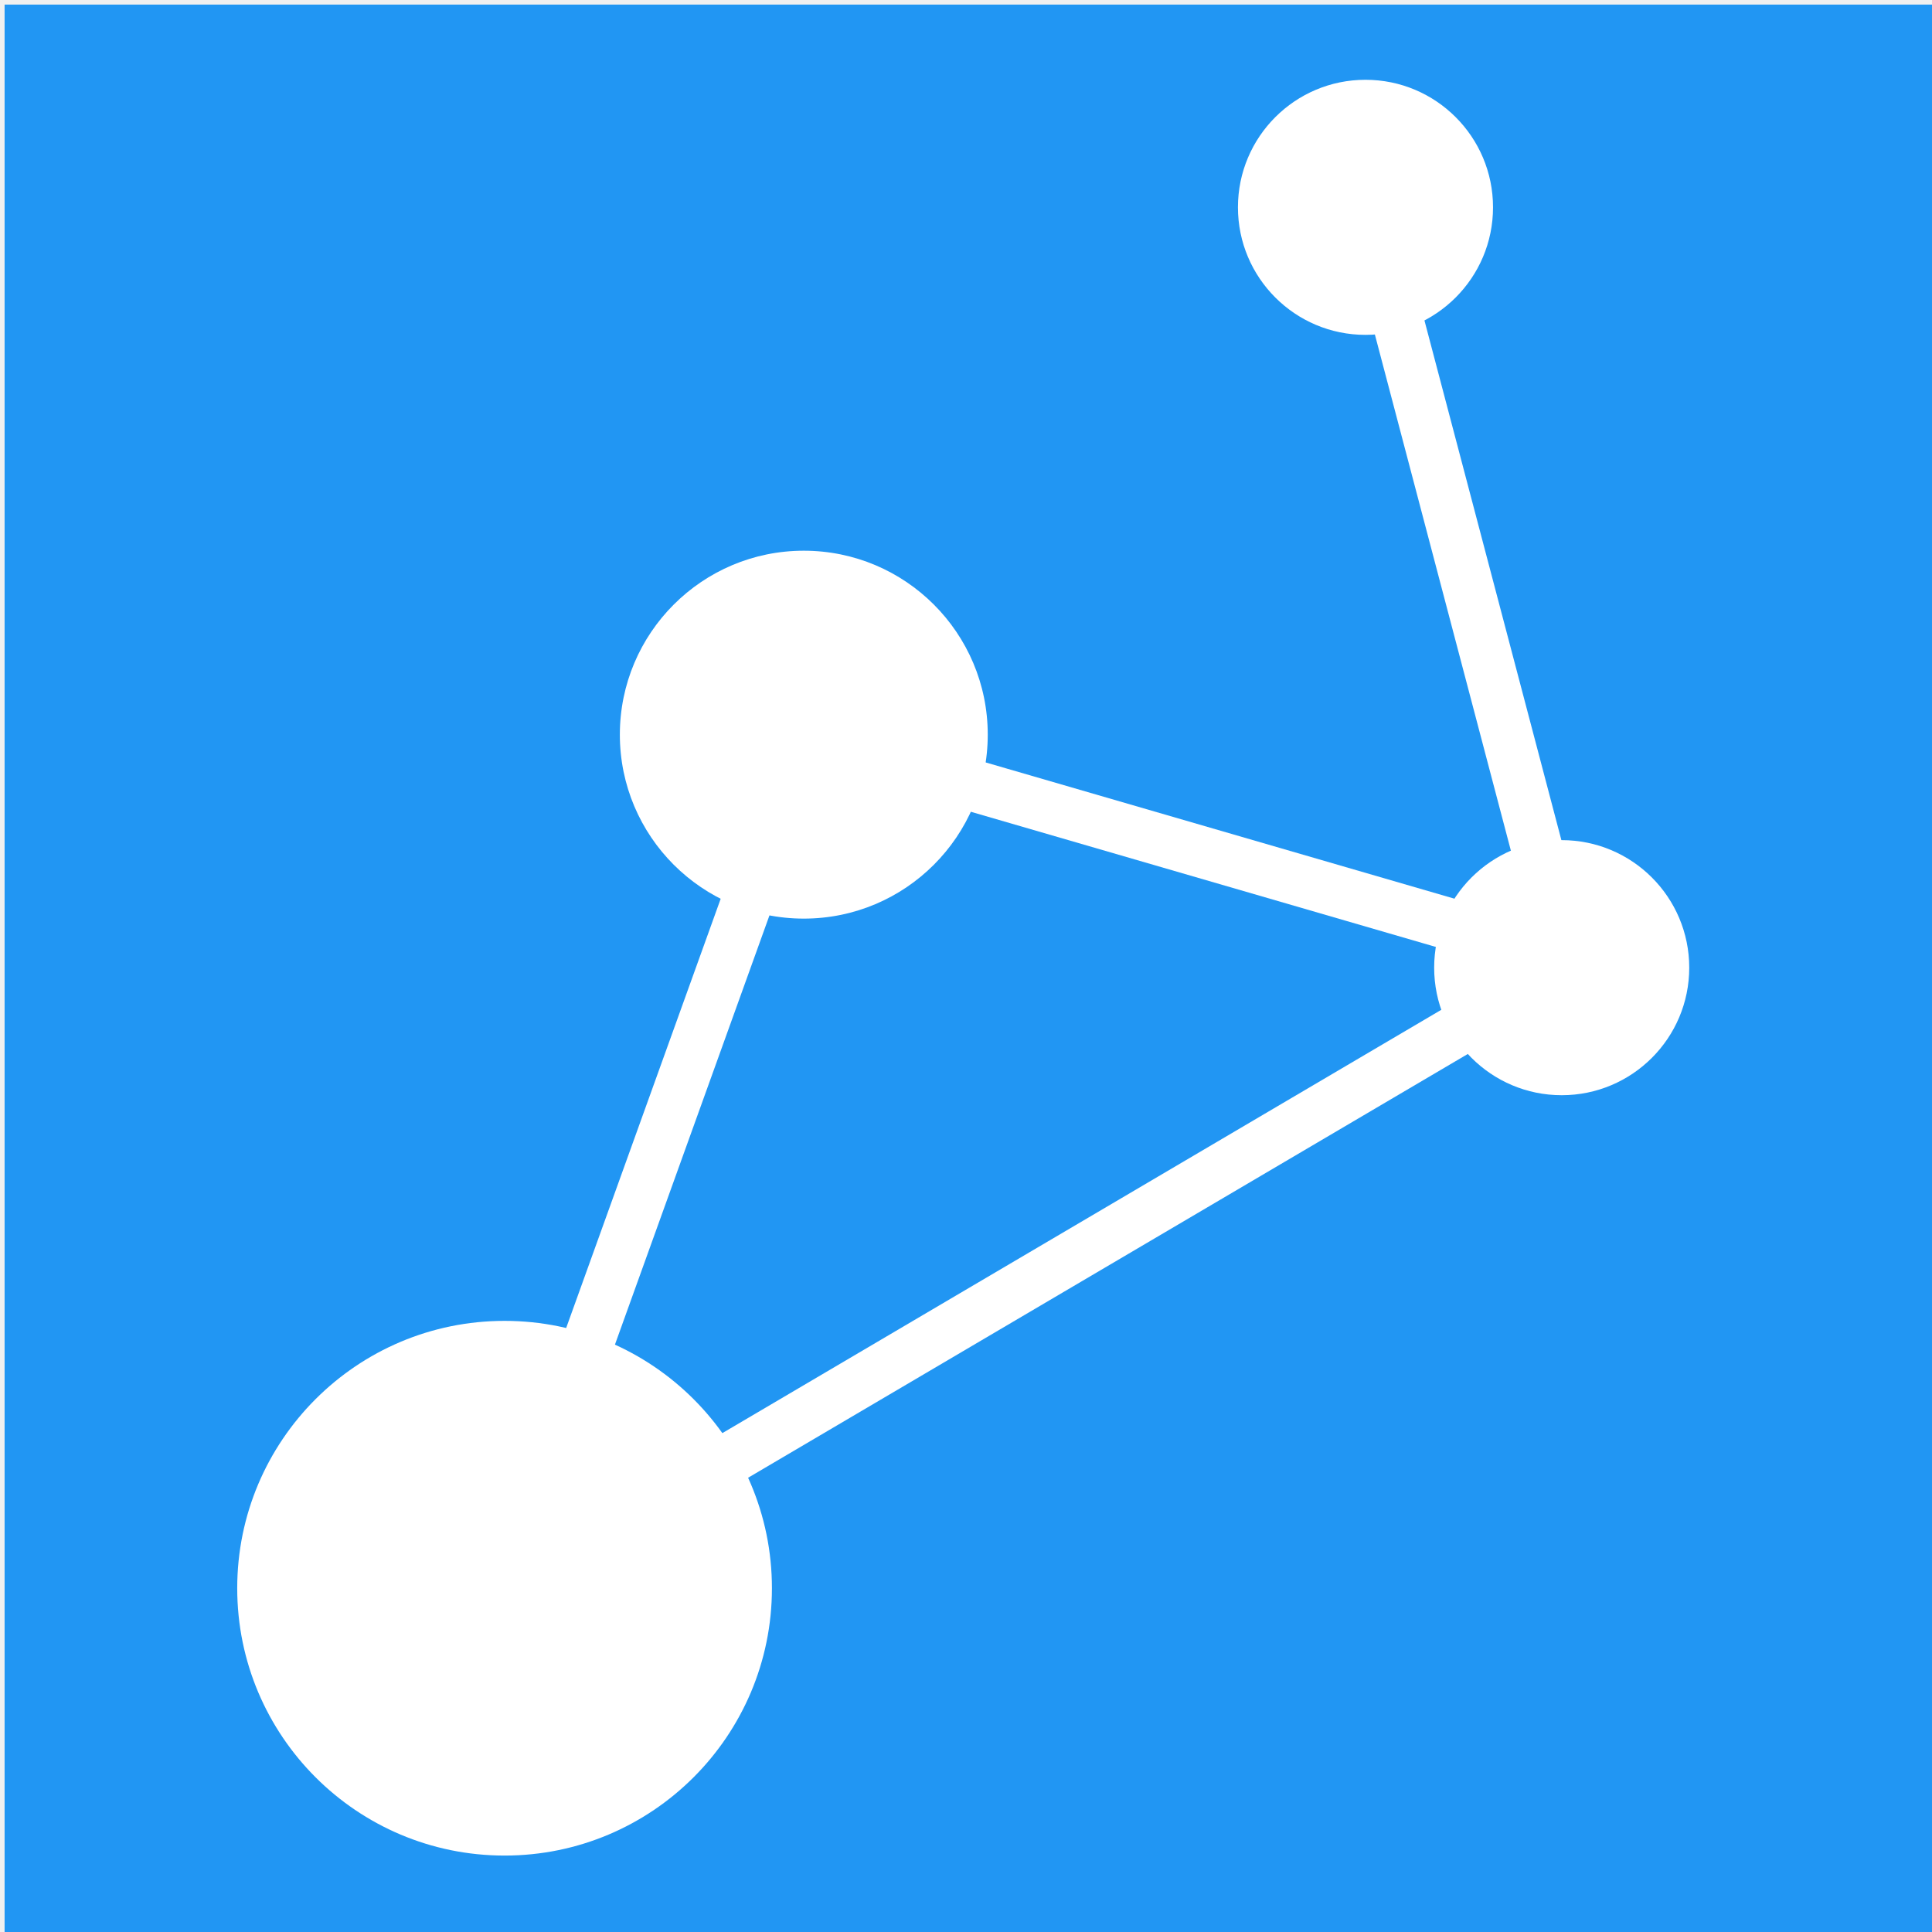
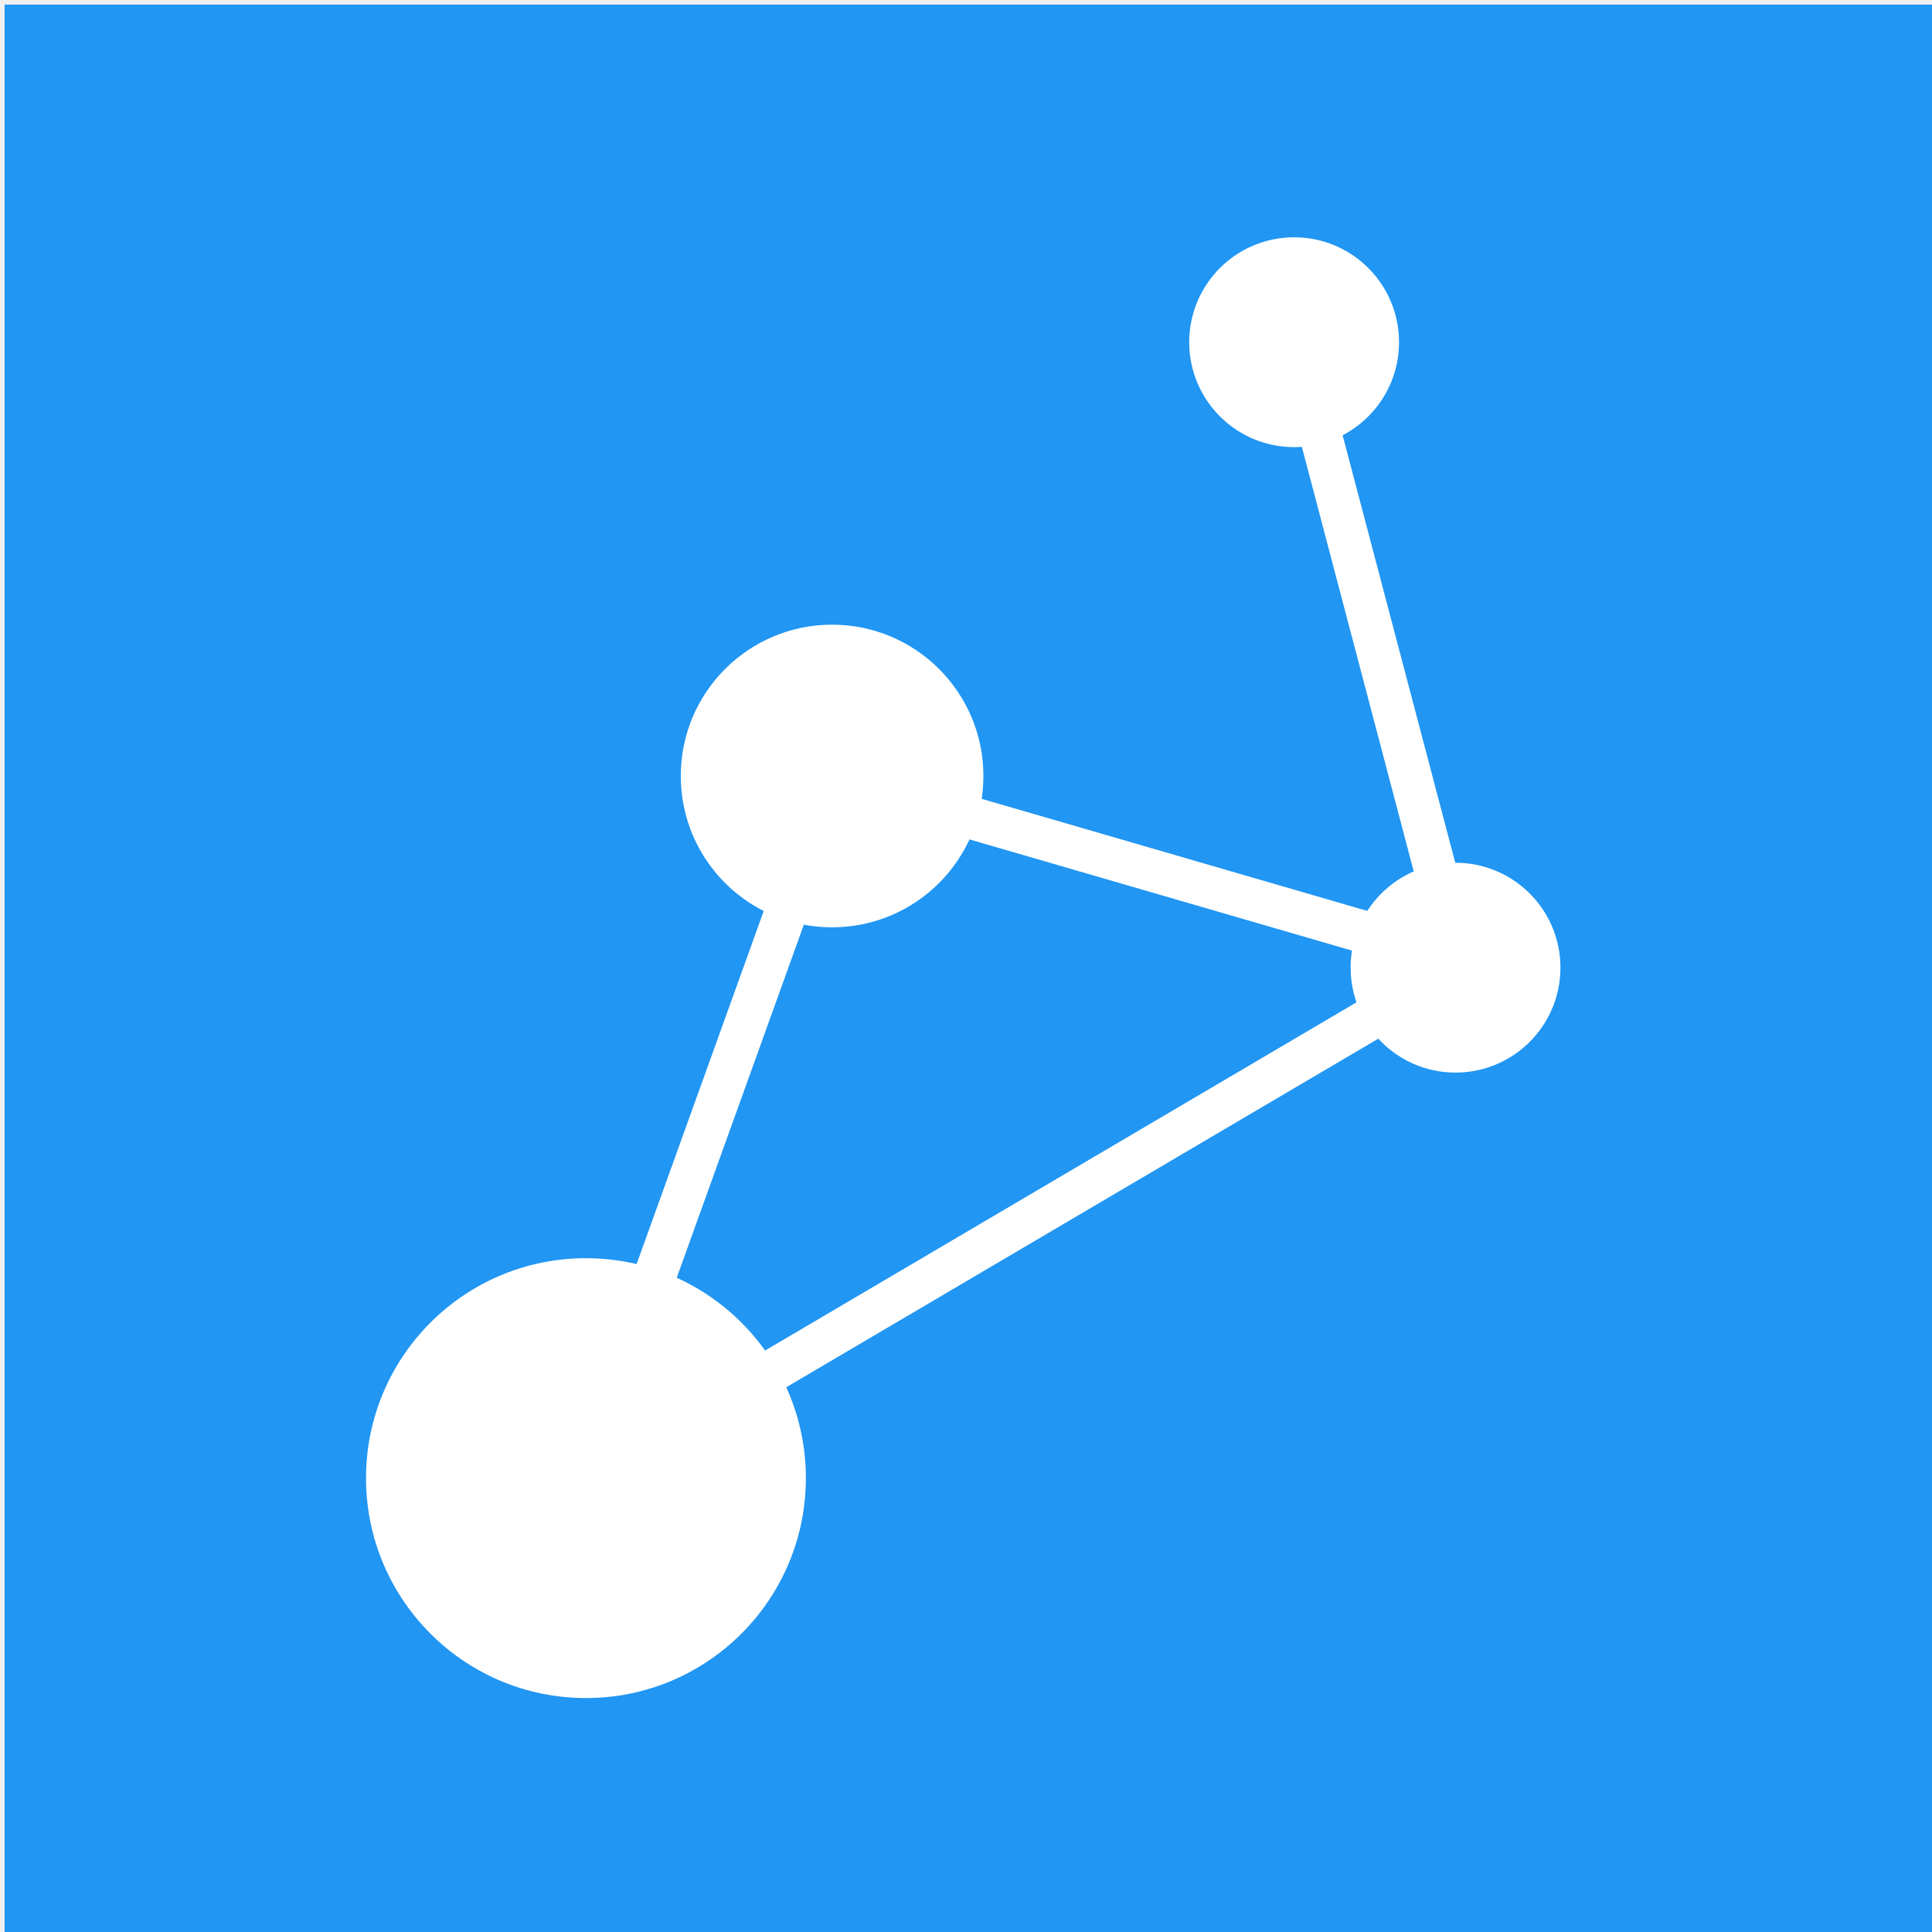
<svg xmlns="http://www.w3.org/2000/svg" width="150" height="150" viewBox="0 0 150 150" id="svg2" version="1.1">
  <defs id="defs4" />
  <g id="layer1" transform="translate(0,-902.3622)">
    <rect style="opacity:1;fill:#2196f3;fill-opacity:1;stroke:none;stroke-width:5;stroke-linecap:round;stroke-linejoin:round;stroke-miterlimit:4;stroke-dasharray:none;stroke-dashoffset:0;stroke-opacity:1" id="rect4144" width="149.643" height="149.643" x="0.357" y="902.719" />
-     <g id="g4187">
+     <g id="g4187" transform="matrix(0.822593,0,0,0.822593,13.2674,173.4139)">
      <circle r="20.757" cy="1025.671" cx="39.175" id="path4145" style="opacity:1;fill:#ffffff;fill-opacity:1;stroke:none;stroke-width:4;stroke-linecap:round;stroke-linejoin:round;stroke-miterlimit:4;stroke-dasharray:none;stroke-dashoffset:0;stroke-opacity:1" />
      <circle r="9.902" cy="977.492" cx="121.25" id="path4147" style="opacity:1;fill:#ffffff;fill-opacity:1;stroke:none;stroke-width:4;stroke-linecap:round;stroke-linejoin:round;stroke-miterlimit:4;stroke-dasharray:none;stroke-dashoffset:0;stroke-opacity:1" />
      <circle r="14.282" cy="959.401" cx="62.407" id="path4149" style="opacity:1;fill:#ffffff;fill-opacity:1;stroke:none;stroke-width:4;stroke-linecap:round;stroke-linejoin:round;stroke-miterlimit:4;stroke-dasharray:none;stroke-dashoffset:0;stroke-opacity:1" />
      <circle r="9.902" cy="918.459" cx="106.016" id="path4147-4" style="opacity:1;fill:#ffffff;fill-opacity:1;stroke:none;stroke-width:4;stroke-linecap:round;stroke-linejoin:round;stroke-miterlimit:4;stroke-dasharray:none;stroke-dashoffset:0;stroke-opacity:1" />
      <path id="path4166" d="m 121.745,977.288 -83.141,48.954 23.994,-66.651 58.968,17.141 -15.455,-58.655" style="fill:none;fill-rule:evenodd;stroke:#ffffff;stroke-width:4;stroke-linecap:butt;stroke-linejoin:miter;stroke-miterlimit:4;stroke-dasharray:none;stroke-opacity:1" />
    </g>
    <circle style="opacity:1;fill:#2196f3;fill-opacity:1;stroke:none;stroke-width:4;stroke-linecap:round;stroke-linejoin:round;stroke-miterlimit:4;stroke-dasharray:none;stroke-dashoffset:0;stroke-opacity:1" id="path4145-5" cx="-164.896" cy="1030.541" r="20.757" />
    <circle style="opacity:1;fill:#2196f3;fill-opacity:1;stroke:none;stroke-width:4;stroke-linecap:round;stroke-linejoin:round;stroke-miterlimit:4;stroke-dasharray:none;stroke-dashoffset:0;stroke-opacity:1" id="path4147-9" cx="-82.821" cy="982.362" r="9.902" />
    <circle style="opacity:1;fill:#2196f3;fill-opacity:1;stroke:none;stroke-width:4;stroke-linecap:round;stroke-linejoin:round;stroke-miterlimit:4;stroke-dasharray:none;stroke-dashoffset:0;stroke-opacity:1" id="path4149-2" cx="-141.664" cy="964.271" r="14.282" />
    <circle style="opacity:1;fill:#2196f3;fill-opacity:1;stroke:none;stroke-width:4;stroke-linecap:round;stroke-linejoin:round;stroke-miterlimit:4;stroke-dasharray:none;stroke-dashoffset:0;stroke-opacity:1" id="path4147-4-7" cx="-98.055" cy="923.328" r="9.902" />
    <path style="fill:none;fill-rule:evenodd;stroke:#2196f3;stroke-width:4;stroke-linecap:butt;stroke-linejoin:miter;stroke-miterlimit:4;stroke-dasharray:none;stroke-opacity:1;fill-opacity:1" d="m -82.326,982.158 -83.141,48.954 23.994,-66.651 58.968,17.141 -15.455,-58.655" id="path4166-2" />
  </g>
</svg>
